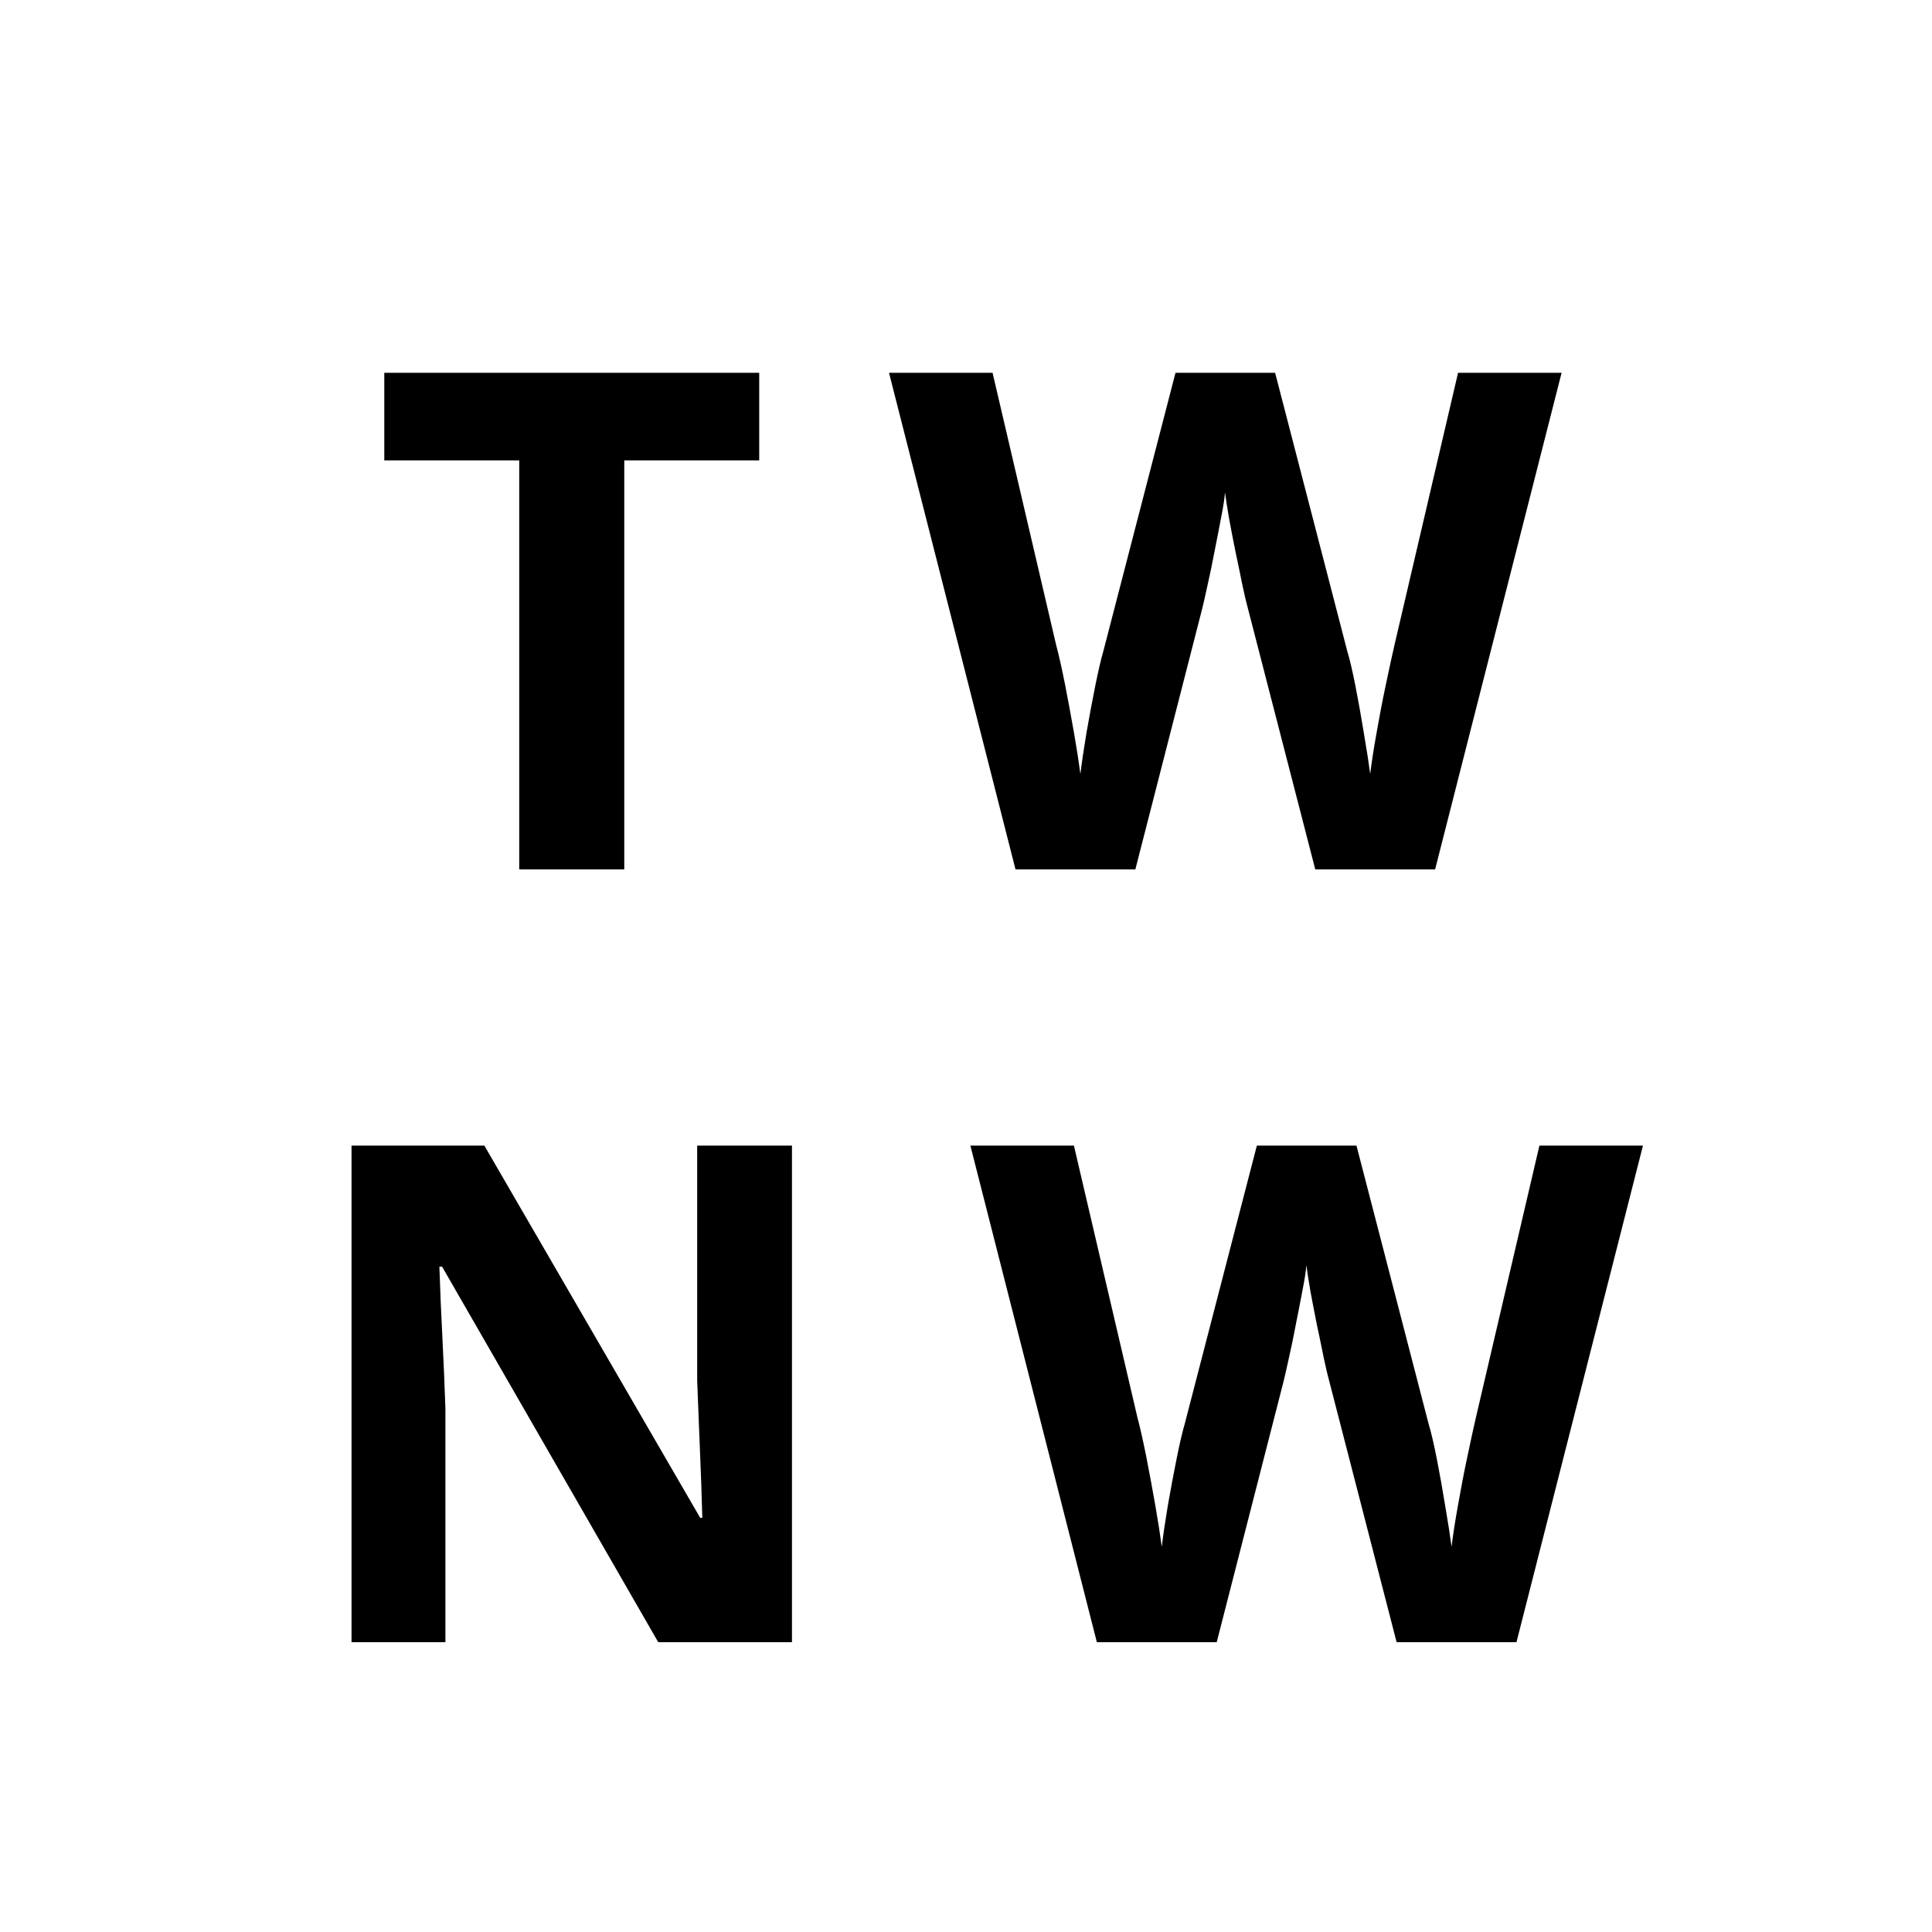
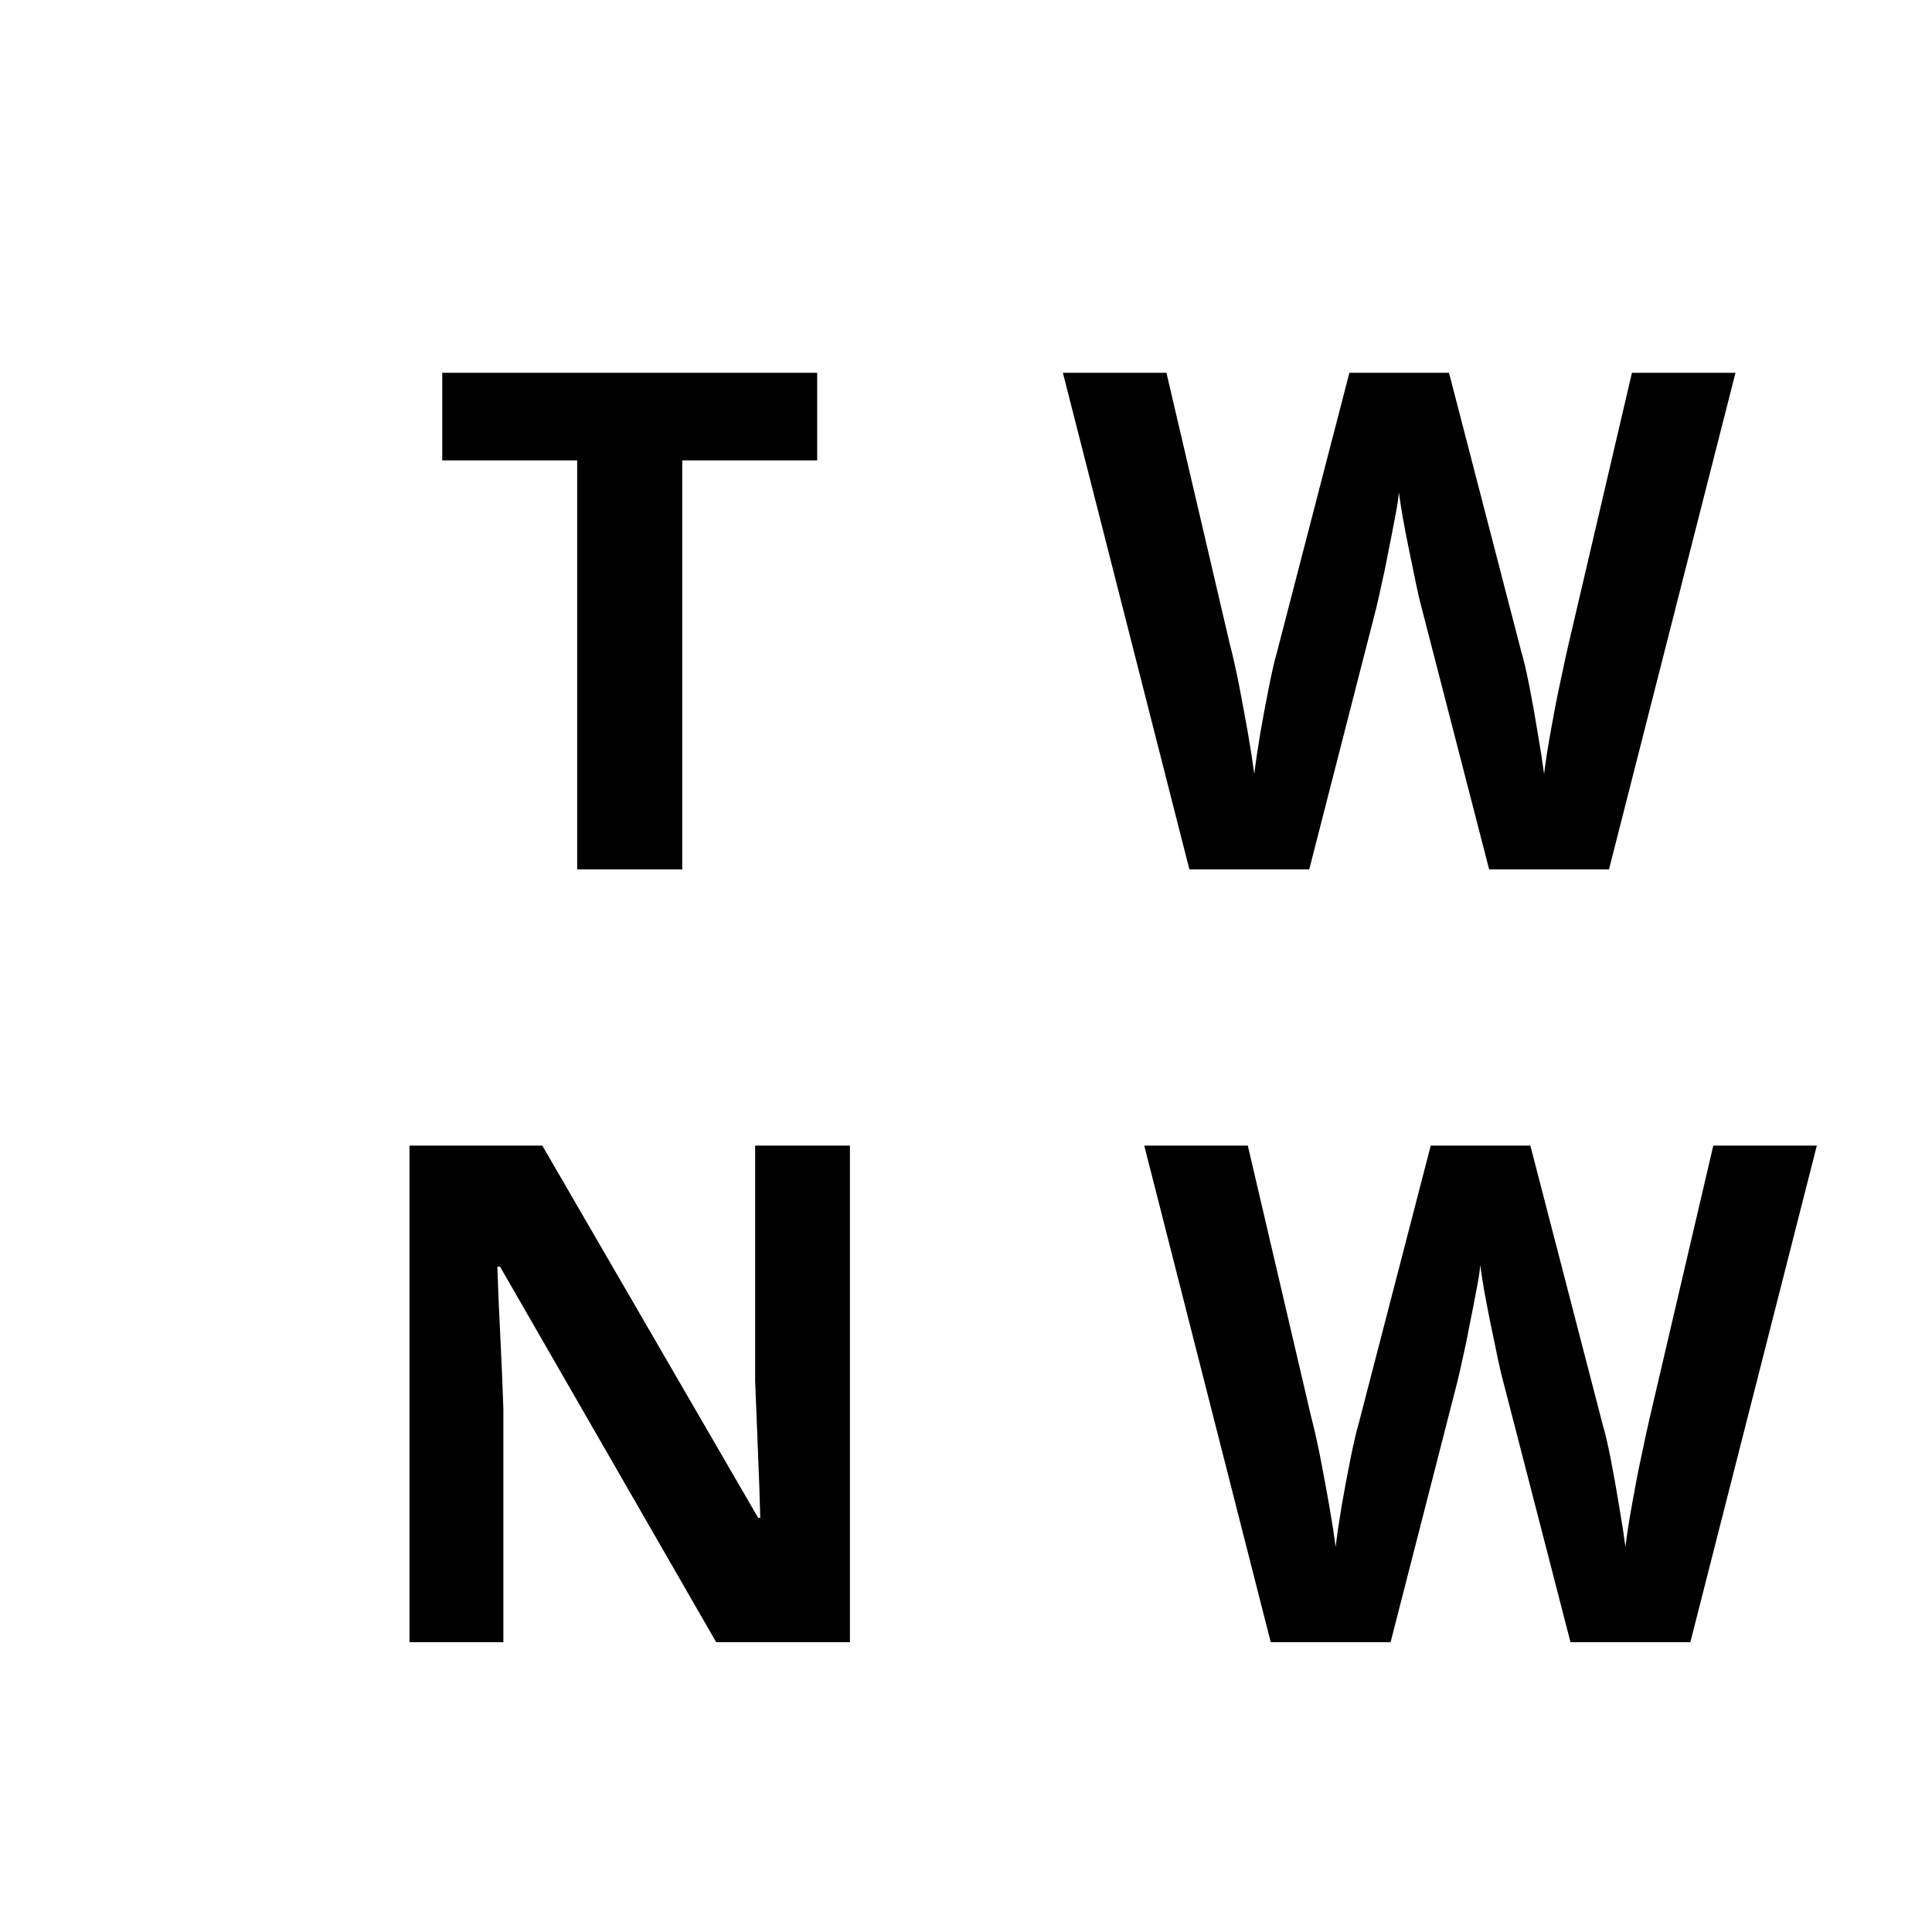
<svg xmlns="http://www.w3.org/2000/svg" viewBox="0 0 100 100" width="100" height="100">
-   <text x="50" y="45" font-family="sans-serif" font-size="36" font-weight="bold" fill="black" text-anchor="middle" letter-spacing="6">TW</text>
-   <text x="50" y="85" font-family="sans-serif" font-size="36" font-weight="bold" fill="black" text-anchor="middle" letter-spacing="6">NW</text>
+   <text x="56" y="45" font-family="sans-serif" font-size="36" font-weight="bold" fill="black" text-anchor="middle" letter-spacing="12">TW</text>
+   <text x="56" y="85" font-family="sans-serif" font-size="36" font-weight="bold" fill="black" text-anchor="middle" letter-spacing="12">NW</text>
</svg>
